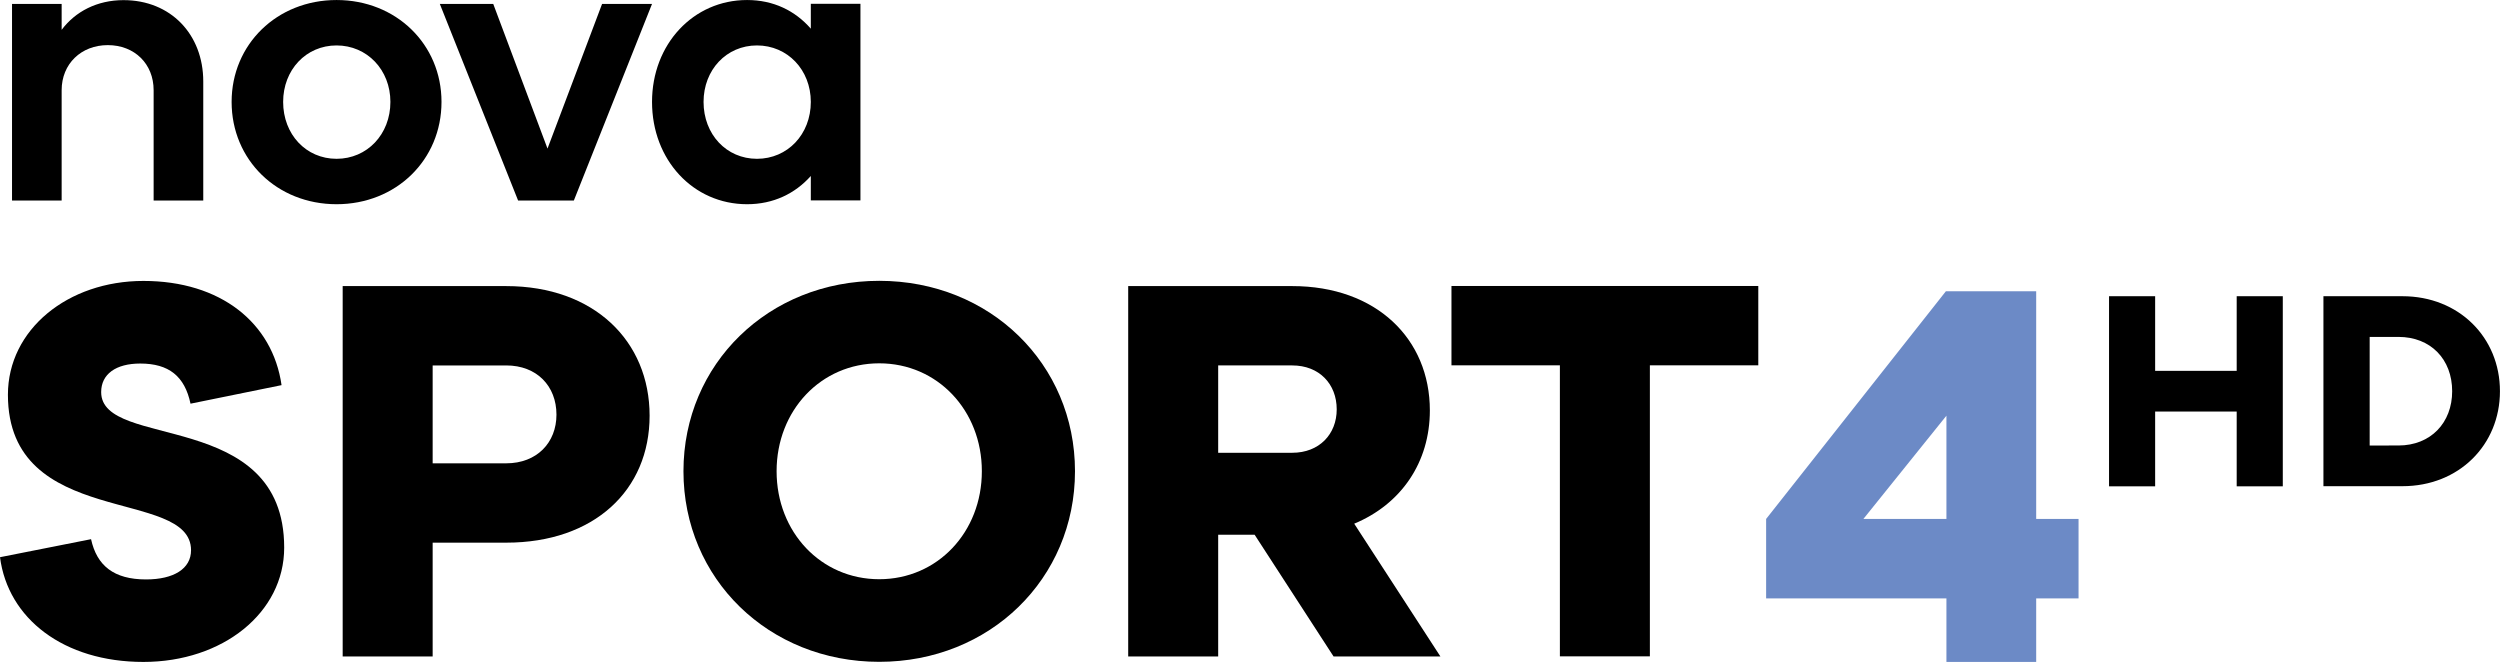
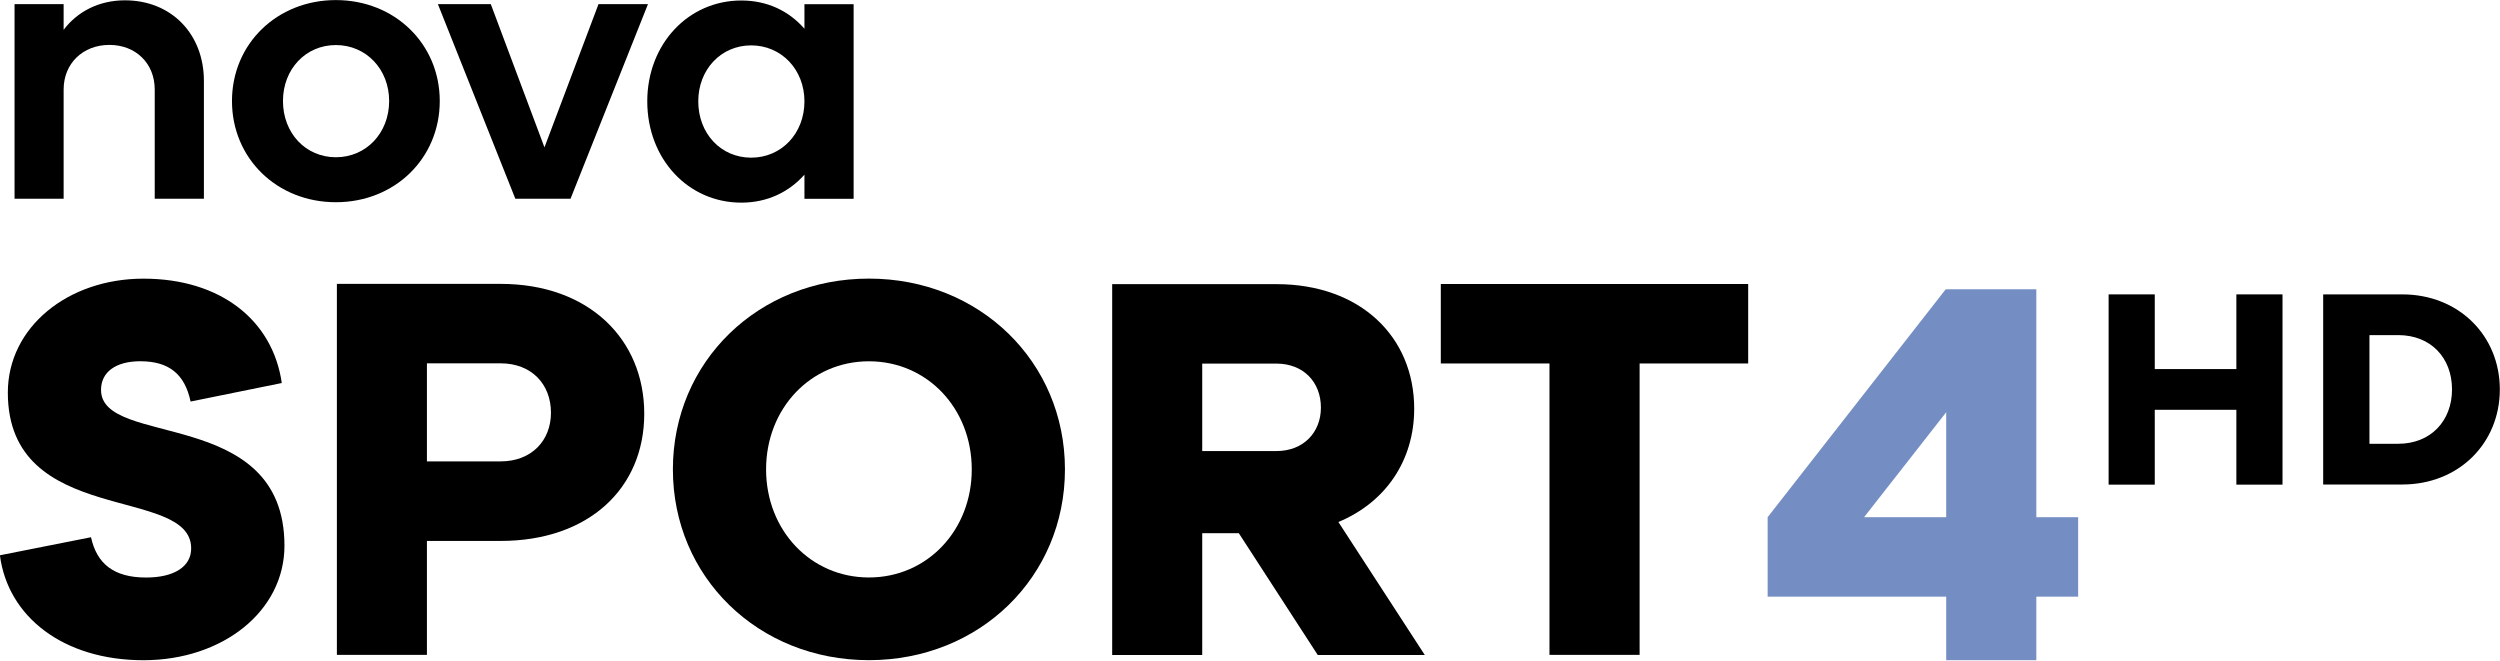
- <svg xmlns="http://www.w3.org/2000/svg" width="962.21pt" height="254.76pt" version="1.1" viewBox="0 0 962.21 254.76">
-   <g transform="matrix(2.0573 0 0 2.0573 100.37 259.68)">
-     <g transform="matrix(19.712 0 0 -19.712 -46.538 -125.49)">
-       <path d="m0 0h0.471v-0.246c0.13 0.174 0.337 0.282 0.587 0.282 0.449 0 0.757-0.326 0.757-0.772v-1.13h-0.471v1.047c0 0.25-0.181 0.428-0.435 0.428-0.253 0-0.438-0.178-0.438-0.428v-1.047h-0.471z" />
+ <svg xmlns="http://www.w3.org/2000/svg" width="962.35" height="254.11" version="1.1" viewBox="0 0 962.35 254.11" xml:space="preserve">
+   <defs>
+     <clipPath id="clipPath8594">
+       <path d="m227.85 608.8h19.059v18.68h-19.059z" />
+     </clipPath>
+     <clipPath id="clipPath8602">
+       <path d="m228.7 627.09h17.389v-10.856h-17.389z" />
+     </clipPath>
+     <clipPath id="clipPath8606">
+       <path d="m228.7 616.23h17.389v10.856h-17.389z" />
+     </clipPath>
+     <clipPath id="clipPath8610">
+       <path d="m227.51 627.09h18.577v-11.891h-18.577z" />
+     </clipPath>
+     <clipPath id="clipPath8614">
+       <path d="m237.61 627.09c-0.531-2e-3 -1.063-0.058-1.583-0.163-4.714-1.027-8.52-6.055-6.988-10.36 0 0 0.712-1.365 1.734 1.437 1.443 3.917 6.41 5.569 10.504 4.369 0.687-0.161 2.012-0.783 3.398-1.644 0.907-0.564 1.326-1.295 1.409-0.624-0.558 3.329-3.336 5.981-6.892 6.824-0.507 0.109-1.025 0.161-1.543 0.161h-0.039" />
+     </clipPath>
+     <mask id="mask8624" x="0" y="0" width="1" height="1" maskUnits="userSpaceOnUse" />
+     <linearGradient id="linearGradient8642" x2="1" gradientTransform="matrix(1.605 11.816 11.816 -1.605 236.8 615.24)" gradientUnits="userSpaceOnUse">
+       <stop offset="0" />
+       <stop stop-color="#fff" offset="1" />
+     </linearGradient>
+     <mask id="mask8644" x="0" y="0" width="1" height="1" maskUnits="userSpaceOnUse">
+       <g clip-path="url(#clipPath8602)" opacity=".8">
+         <g clip-path="url(#clipPath8606)">
+           <g clip-path="url(#clipPath8610)">
+             <g clip-path="url(#clipPath8614)">
+               <g mask="url(#mask8624)">
+                 <path d="m237.61 627.09c-0.531-2e-3 -1.063-0.058-1.583-0.163-4.714-1.027-8.52-6.055-6.988-10.36 0 0 0.712-1.365 1.734 1.437 1.443 3.917 6.41 5.569 10.504 4.369 0.687-0.161 2.012-0.783 3.398-1.644 0.907-0.564 1.326-1.295 1.409-0.624-0.558 3.329-3.336 5.981-6.892 6.824-0.507 0.109-1.025 0.161-1.543 0.161h-0.039" fill="url(#linearGradient8642)" />
+               </g>
+             </g>
+           </g>
+         </g>
+       </g>
+     </mask>
+     <clipPath id="clipPath8682">
+       <path d="m228.7 627.09h17.389v-10.856h-17.389z" />
+     </clipPath>
+     <linearGradient id="linearGradient8692" x2="1" gradientTransform="matrix(1.605 11.816 11.816 -1.605 236.8 615.24)" gradientUnits="userSpaceOnUse">
+       <stop stop-color="#fff" offset="0" />
+       <stop stop-color="#fff" offset="1" />
+     </linearGradient>
+     <clipPath id="clipPath8714">
+       <path d="m228.72 626.87h16.051v-14.912h-16.051z" />
+     </clipPath>
+     <clipPath id="clipPath8718">
+       <path d="m228.72 611.96h16.051v14.912h-16.051z" />
+     </clipPath>
+     <clipPath id="clipPath8722">
+       <path d="m228.61 626.93h16.272v-15.007h-16.272z" />
+     </clipPath>
+     <clipPath id="clipPath8726">
+       <path d="m237.44 626.87c-4.928-0.108-8.831-4.293-8.719-9.349 0.037-1.636 0.49-3.161 1.251-4.475 1.477-0.726 3.176-1.123 4.976-1.083 5.536 0.121 9.933 4.317 9.82 9.372-0.018 0.829-0.157 1.63-0.4 2.389-1.643 1.932-4.059 3.149-6.737 3.149-0.064 0-0.128-1e-3 -0.191-3e-3" />
+     </clipPath>
+     <mask id="mask8736" x="0" y="0" width="1" height="1" maskUnits="userSpaceOnUse" />
+     <linearGradient id="linearGradient8754" x2="1" gradientTransform="matrix(12.972 12.207 12.207 -12.972 229.89 613.14)" gradientUnits="userSpaceOnUse">
+       <stop offset="0" />
+       <stop stop-color="#fff" offset="1" />
+     </linearGradient>
+     <mask id="mask8756" x="0" y="0" width="1" height="1" maskUnits="userSpaceOnUse">
+       <g clip-path="url(#clipPath8714)" opacity=".8">
+         <g clip-path="url(#clipPath8718)">
+           <g clip-path="url(#clipPath8722)">
+             <g clip-path="url(#clipPath8726)">
+               <g mask="url(#mask8736)">
+                 <path d="m237.44 626.87c-4.928-0.108-8.831-4.293-8.719-9.349 0.037-1.636 0.49-3.161 1.251-4.475 1.477-0.726 3.176-1.123 4.976-1.083 5.536 0.121 9.933 4.317 9.82 9.372-0.018 0.829-0.157 1.63-0.4 2.389-1.643 1.932-4.059 3.149-6.737 3.149-0.064 0-0.128-1e-3 -0.191-3e-3" fill="url(#linearGradient8754)" />
+               </g>
+             </g>
+           </g>
+         </g>
+       </g>
+     </mask>
+     <clipPath id="clipPath8794">
+       <path d="m228.72 626.87h16.051v-14.912h-16.051z" />
+     </clipPath>
+     <linearGradient id="linearGradient8804" x2="1" gradientTransform="matrix(12.972 12.207 12.207 -12.972 229.89 613.14)" gradientUnits="userSpaceOnUse">
+       <stop stop-color="#fff" offset="0" />
+       <stop stop-color="#fff" offset="1" />
+     </linearGradient>
+   </defs>
+   <g transform="matrix(1.3333 0 0 -1.3333 -824.73 2405.3)">
+     <g transform="matrix(1.1722 0 0 1.1722 -106.52 -277.83)">
+       <g transform="matrix(23.518 0 0 23.518 640.98 1643.7)">
+         <path d="m0 0c0.061-0.278 0.239-0.422 0.577-0.422 0.289 0 0.472 0.111 0.472 0.305 0 0.666-1.92 0.217-1.92 1.632 0 0.683 0.627 1.193 1.42 1.193 0.811 0 1.355-0.438 1.449-1.093l-0.955-0.194c-0.061 0.288-0.227 0.422-0.527 0.422-0.255 0-0.411-0.112-0.411-0.3 0-0.611 1.921-0.167 1.921-1.632 0-0.683-0.644-1.199-1.477-1.199-0.838 0-1.42 0.455-1.503 1.099z" />
+       </g>
+       <g transform="matrix(23.518 0 0 23.518 701.54 1706.1)">
+         <path d="m0 0h1.715c0.921 0 1.504-0.577 1.504-1.36 0-0.782-0.583-1.332-1.504-1.332h-0.772v-1.193h-0.943zm1.715-1.859c0.322 0 0.527 0.216 0.527 0.51 0 0.3-0.205 0.517-0.527 0.517h-0.772v-1.027z" />
+       </g>
+       <g transform="matrix(23.518 0 0 23.518 832.58 1707.4)">
+         <path d="m0 0c1.16 0 2.053-0.871 2.053-1.998s-0.893-1.998-2.053-1.998-2.053 0.871-2.053 1.998 0.893 1.998 2.053 1.998m0-3.13c0.611 0 1.077 0.494 1.077 1.132s-0.466 1.132-1.077 1.132c-0.61 0-1.077-0.494-1.077-1.132s0.467-1.132 1.077-1.132" />
+       </g>
+       <g transform="matrix(23.518 0 0 23.518 923.68 1644.7)">
+         <path d="m0 0h-0.383v-1.276h-0.943v3.884h1.72c0.882 0 1.443-0.554 1.443-1.304 0-0.544-0.3-0.982-0.794-1.187l0.905-1.393h-1.121zm0.394 0.86c0.283 0 0.466 0.195 0.466 0.455 0 0.267-0.183 0.461-0.466 0.461h-0.777v-0.916z" />
+       </g>
+       <path d="m1000.2 1686.5h-26.764v19.567h75.706v-19.567h-26.74v-71.778h-22.201z" />
+       <path d="m622.15 1775h12.088v-6.326c3.363 4.468 8.678 7.267 15.099 7.267 11.524 0 19.45-8.396 19.45-19.826v-29.045h-12.112v26.905c0 6.42-4.657 10.983-11.171 10.983s-11.265-4.563-11.265-10.983v-26.905h-12.088z" />
+       <path d="m701.29 1776c14.511 0 25.588-10.795 25.588-24.859 0-14.134-11.077-24.929-25.588-24.929s-25.588 10.795-25.588 24.929c0 14.064 11.077 24.859 25.588 24.859m0-38.711c7.455 0 13.123 5.95 13.123 13.852 0 7.832-5.668 13.782-13.123 13.782s-13.029-5.95-13.029-13.782c0-7.902 5.574-13.852 13.029-13.852" />
+       <path d="m726.42 1775h13.029l13.217-35.278 13.311 35.278h12.182l-19.073-47.93h-13.594z" />
+       <path d="m816.7 1733c-3.81-4.28-9.125-6.891-15.546-6.891-13.123 0-23.166 10.795-23.166 24.953 0 14.04 10.042 24.835 23.166 24.835 6.42 0 11.736-2.587 15.546-6.962v6.044h12.112v-47.93h-12.112zm-13.123 4.186c7.455 0 13.123 5.95 13.123 13.876 0 7.808-5.668 13.782-13.123 13.782-7.455 0-13.029-5.974-13.029-13.782 0-7.926 5.574-13.876 13.029-13.876" />
    </g>
-     <g transform="matrix(19.712 0 0 -19.712 14.177 -96.514)">
-       <path d="m0 0c0.29 0 0.511 0.232 0.511 0.54 0 0.304-0.221 0.536-0.511 0.536s-0.507-0.232-0.507-0.536c0-0.308 0.217-0.54 0.507-0.54m0 1.507c0.565 0 0.996-0.42 0.996-0.967 0-0.551-0.431-0.971-0.996-0.971s-0.996 0.42-0.996 0.971c0 0.547 0.431 0.967 0.996 0.967" />
+     <g transform="matrix(27.568 0 0 27.568 1128.9 1654.7)">
+       <path d="m0 0 1.865 2.387 5e-3 -6e-3v6e-3h0.944v-2.387h0.438v-0.832h-0.438v-0.666h-0.944v0.666h-1.87zm1.87 0v1.099l-0.86-1.099z" fill="#748ec3" />
    </g>
-     <g transform="matrix(19.712 0 0 -19.712 33.495 -125.49)">
-       <path d="m0 0h0.507l0.515-1.373 0.518 1.373h0.474l-0.742-1.866h-0.529z" />
+     <g clip-path="url(#clipPath8594)">
+       <g mask="url(#mask8644)">
+         <g clip-path="url(#clipPath8682)" opacity=".8">
+           <path d="m237.61 627.09c-0.531-2e-3 -1.063-0.058-1.583-0.163-3.97-0.865-7.295-4.567-7.332-8.285v-0.128c8e-3 -0.655 0.117-1.309 0.344-1.947 0 0 0.712-1.365 1.734 1.437 1.443 3.917 6.41 5.569 10.504 4.369 0.687-0.161 2.012-0.783 3.398-1.644 0.907-0.564 1.326-1.295 1.409-0.624-0.558 3.329-3.336 5.981-6.892 6.824-0.498 0.107-1.005 0.159-1.513 0.161z" fill="url(#linearGradient8692)" />
+         </g>
+       </g>
+       <g mask="url(#mask8756)">
+         <g clip-path="url(#clipPath8794)" opacity=".8">
+           <path d="m237.57 626.87c-0.042 0-0.085-1e-3 -0.127-2e-3 -4.825-0.106-8.668-4.121-8.721-9.035v-0.204c0-0.036 1e-3 -0.073 2e-3 -0.11 0.037-1.636 0.49-3.161 1.251-4.475 1.41-0.693 3.021-1.086 4.73-1.086h1e-3c0.082 0 0.163 1e-3 0.245 3e-3 5.443 0.119 9.783 4.176 9.822 9.116v0.139c0 0.039-1e-3 0.078-2e-3 0.117-0.018 0.829-0.157 1.63-0.4 2.389-1.63 1.916-4.019 3.128-6.672 3.148z" fill="url(#linearGradient8804)" />
+         </g>
+       </g>
    </g>
-     <g transform="matrix(19.712 0 0 -19.712 92.829 -96.514)">
-       <path d="m0 0c0.29 0 0.511 0.232 0.511 0.54 0 0.304-0.221 0.536-0.511 0.536s-0.507-0.232-0.507-0.536c0-0.308 0.217-0.54 0.507-0.54m0.511-0.163c-0.149-0.167-0.355-0.268-0.605-0.268-0.511 0-0.902 0.42-0.902 0.971 0 0.547 0.391 0.967 0.902 0.967 0.25 0 0.456-0.101 0.605-0.272v0.236h0.471v-1.866h-0.471z" />
-     </g>
-     <g transform="matrix(19.712 0 0 -19.712 -31.753 -25.352)">
-       <path d="m0 0c0.055-0.251 0.216-0.382 0.522-0.382 0.262 0 0.427 0.101 0.427 0.277 0 0.602-1.738 0.195-1.738 1.476 0 0.618 0.568 1.08 1.286 1.08 0.733 0 1.226-0.397 1.311-0.989l-0.864-0.176c-0.055 0.261-0.206 0.381-0.477 0.381-0.231 0-0.371-0.1-0.371-0.271 0-0.552 1.737-0.15 1.737-1.476 0-0.618-0.583-1.085-1.336-1.085-0.758 0-1.286 0.412-1.361 0.994z" />
-     </g>
-     <g transform="matrix(19.712 0 0 -19.712 45.914 -39.545)">
-       <path d="m0 0c0.291 0 0.477 0.196 0.477 0.462 0 0.271-0.186 0.467-0.477 0.467h-0.698v-0.929zm-1.552 1.682h1.552c0.834 0 1.361-0.522 1.361-1.23s-0.527-1.205-1.361-1.205h-0.698v-1.08h-0.854z" />
-     </g>
-     <g transform="matrix(19.712 0 0 -19.712 115.7 -17.862)">
-       <path d="m0 0c0.553 0 0.974 0.447 0.974 1.025 0 0.577-0.421 1.024-0.974 1.024s-0.974-0.447-0.974-1.024c0-0.578 0.421-1.025 0.974-1.025m0 2.832c1.05 0 1.858-0.788 1.858-1.807 0-1.02-0.808-1.809-1.858-1.809s-1.858 0.789-1.858 1.809c0 1.019 0.808 1.807 1.858 1.807" />
-     </g>
-     <g transform="matrix(19.712 0 0 -19.712 192.97 -41.517)">
-       <path d="m0 0c0.256 0 0.422 0.176 0.422 0.412 0 0.241-0.166 0.417-0.422 0.417h-0.703v-0.829zm-0.357-0.778h-0.346v-1.155h-0.854v3.515h1.557c0.799 0 1.306-0.502 1.306-1.18 0-0.492-0.271-0.889-0.718-1.075l0.818-1.26h-1.014z" />
-     </g>
-     <g transform="matrix(19.712 0 0 -19.712 243.04 -57.878)">
-       <path d="m0 0h-1.029v0.753h2.912v-0.753h-1.029v-2.762h-0.854z" />
+     <g transform="matrix(4.3892 0 0 -4.3892 643.54 1800.3)">
+       <path d="m133.01 18.516h3.035v4.913h5.368v-4.913h3.035v12.515h-3.035v-4.923h-5.368v4.923h-3.035z" />
+       <path d="m152.06 28.343c2.131 0 3.538-1.5 3.538-3.574 0-2.094-1.408-3.574-3.538-3.574h-1.893v7.149zm-4.937-9.827h5.201c3.721 0 6.419 2.719 6.419 6.253s-2.697 6.253-6.419 6.253h-5.201z" />
    </g>
  </g>
-   <g transform="matrix(2.0381 0 0 2.0381 669.23 14.36)">
-     <path d="m39.113 47.954h17.05v43h8v15h-8v12h-16.95v-12h-34.05v-15zm-15.58 43 15.68-3e-4v-19.5z" fill="#6c8ac6" />
-   </g>
-   <g transform="matrix(5.8467 0 0 5.8467 34.067 5.7506)">
-     <path d="m133.01 18.516h3.035v4.913h5.368v-4.913h3.035v12.515h-3.035v-4.923h-5.368v4.923h-3.035z" />
-     <path d="m152.06 28.343c2.131 0 3.538-1.5 3.538-3.574 0-2.094-1.408-3.574-3.538-3.574h-1.893v7.149zm-4.937-9.827h5.201c3.721 0 6.419 2.719 6.419 6.253s-2.697 6.253-6.419 6.253h-5.201z" />
-   </g>
</svg>
